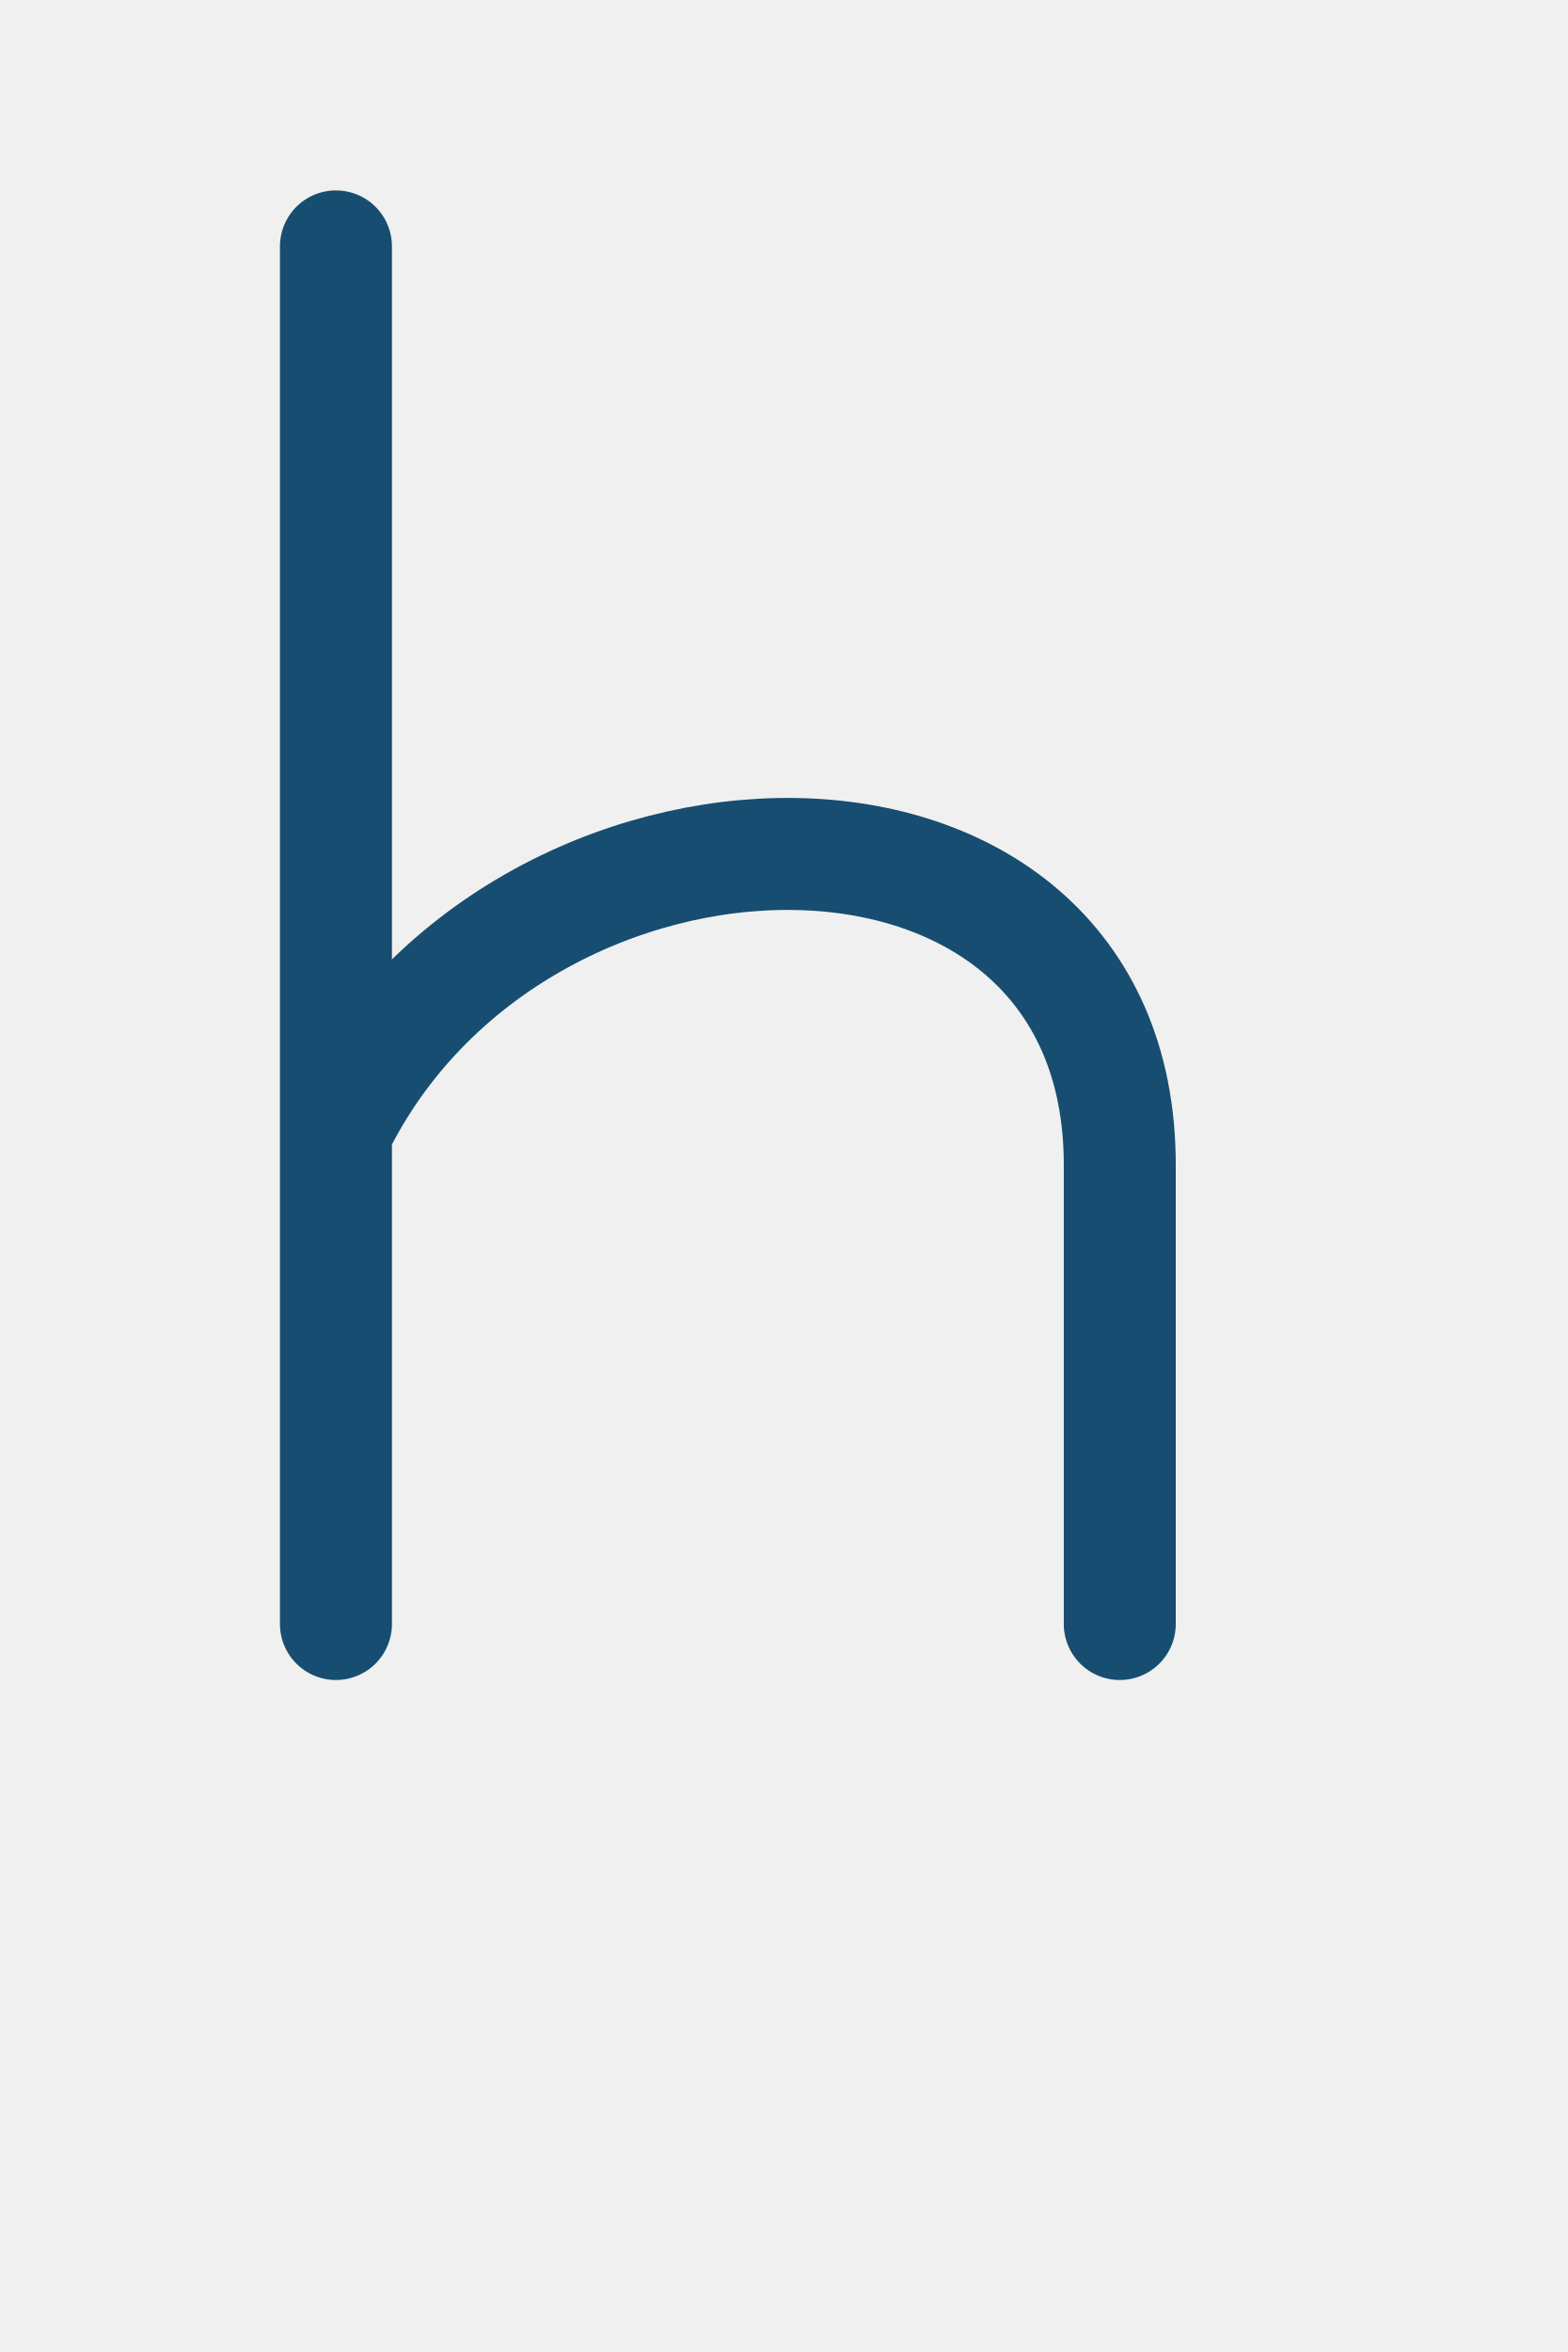
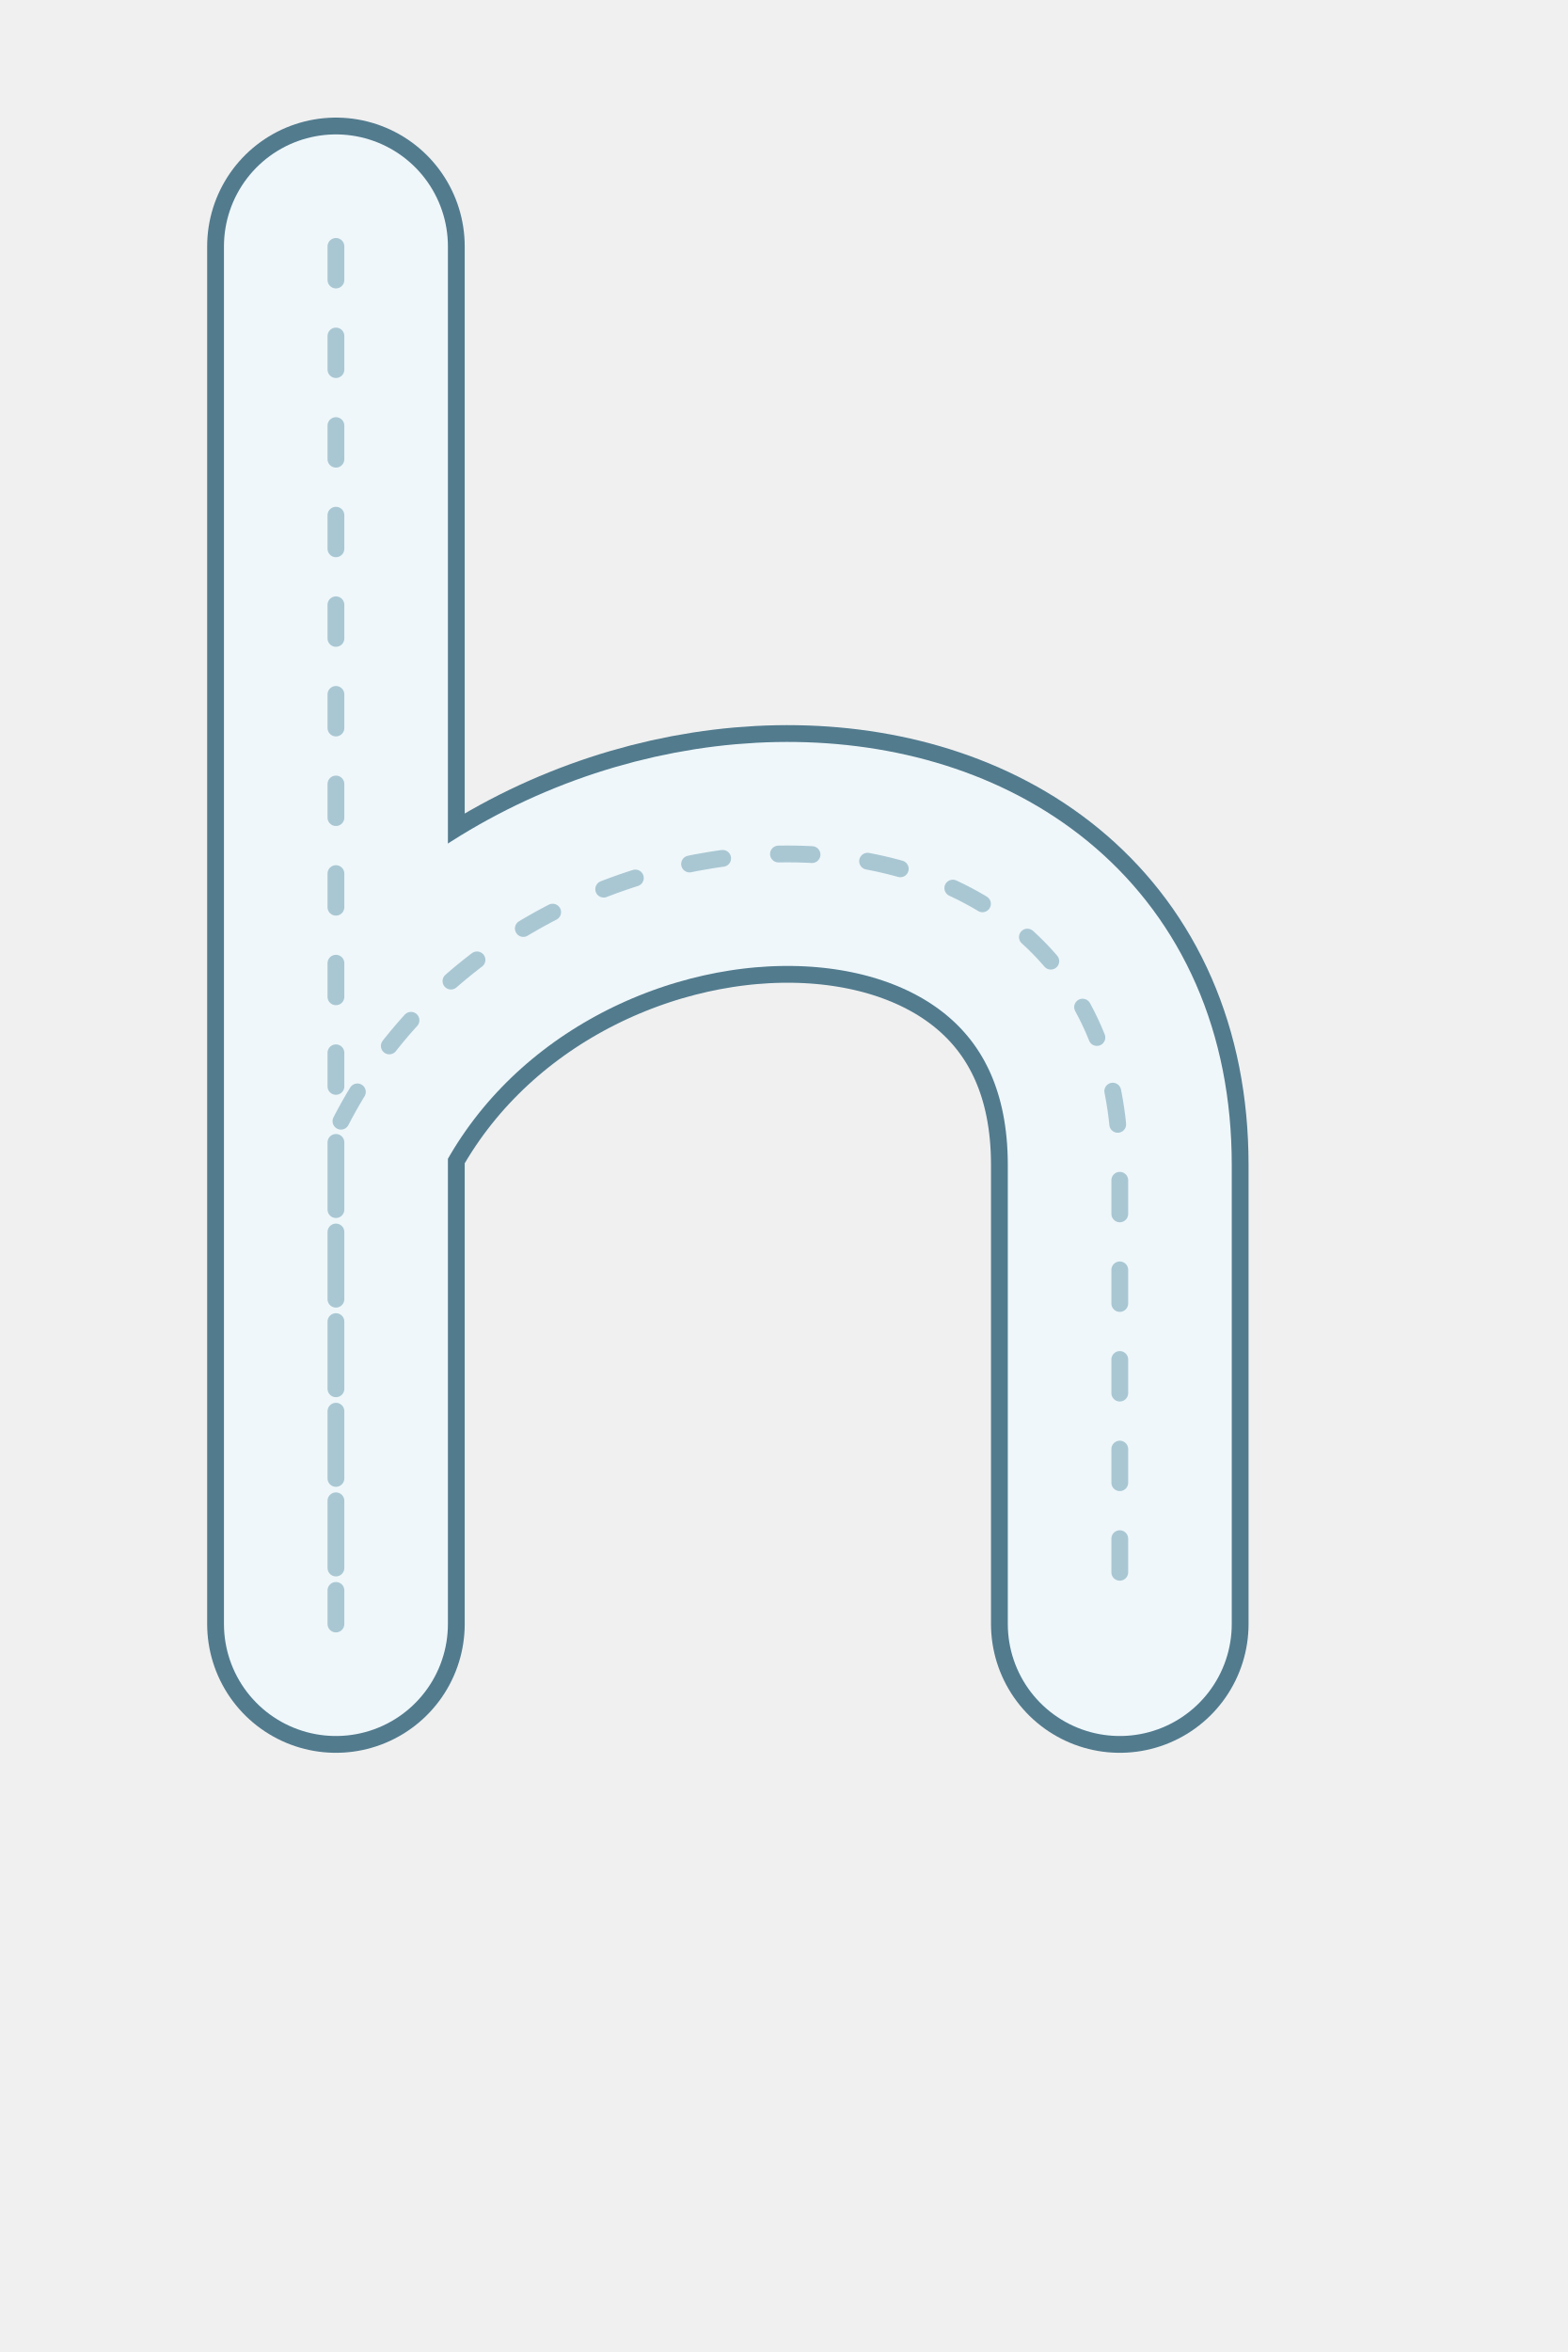
- <svg xmlns="http://www.w3.org/2000/svg" viewBox="0 0 140 210">
-   <g fill="none" stroke="#174d70" stroke-width="10" stroke-linecap="round" stroke-linejoin="round">
+ <svg xmlns="http://www.w3.org/2000/svg" class="family-classroom" viewBox="0 0 140 210">
+   <style>.family-classroom .fc-stencil-outline path{fill:none;stroke:#527b8e;stroke-width:23;stroke-linecap:round;stroke-linejoin:round}.family-classroom .fc-stencil-body .fc-model{fill:none;stroke:#eff7fa;stroke-width:20;stroke-dasharray:none;stroke-linecap:round;stroke-linejoin:round}.family-classroom .fc-stencil-body .fc-model.complete{stroke:#ccebe4}.family-classroom .fc-stencil-center path{fill:none;stroke:#a9c7d3;stroke-width:1.5;stroke-dasharray:3 5;stroke-linecap:round;stroke-linejoin:round}.family-classroom .fc-stencil-paint .fc-ink{stroke-width:18}.family-classroom .fc-stencil-paint .fc-demo-line{stroke-width:18}</style>
+   <defs>
+     <mask id="fc-stencil-9" maskUnits="userSpaceOnUse" x="-20" y="0" width="180" height="220">
+       <path d="M30 22 V145 V101 C46 68 100 67 100 104 V145" fill="none" stroke="white" stroke-width="20" stroke-linecap="round" stroke-linejoin="round" />
+     </mask>
+   </defs>
+   <g class="fc-stencil-outline" aria-hidden="true">
    <path d="M30 22 V145 V101 C46 68 100 67 100 104 V145" />
  </g>
+   <g class="fc-stencil-body">
+     <path class="fc-model " d="M30 22 V145 V101 C46 68 100 67 100 104 V145" />
+   </g>
+   <g class="fc-stencil-center" aria-hidden="true">
+     <path d="M30 22 V145 V101 C46 68 100 67 100 104 V145" />
+   </g>
+   <g class="fc-stencil-paint" mask="url(#fc-stencil-9)">
+     <g class="fc-demo-ink" />
+     <g class="fc-child-ink" />
+   </g>
</svg>
